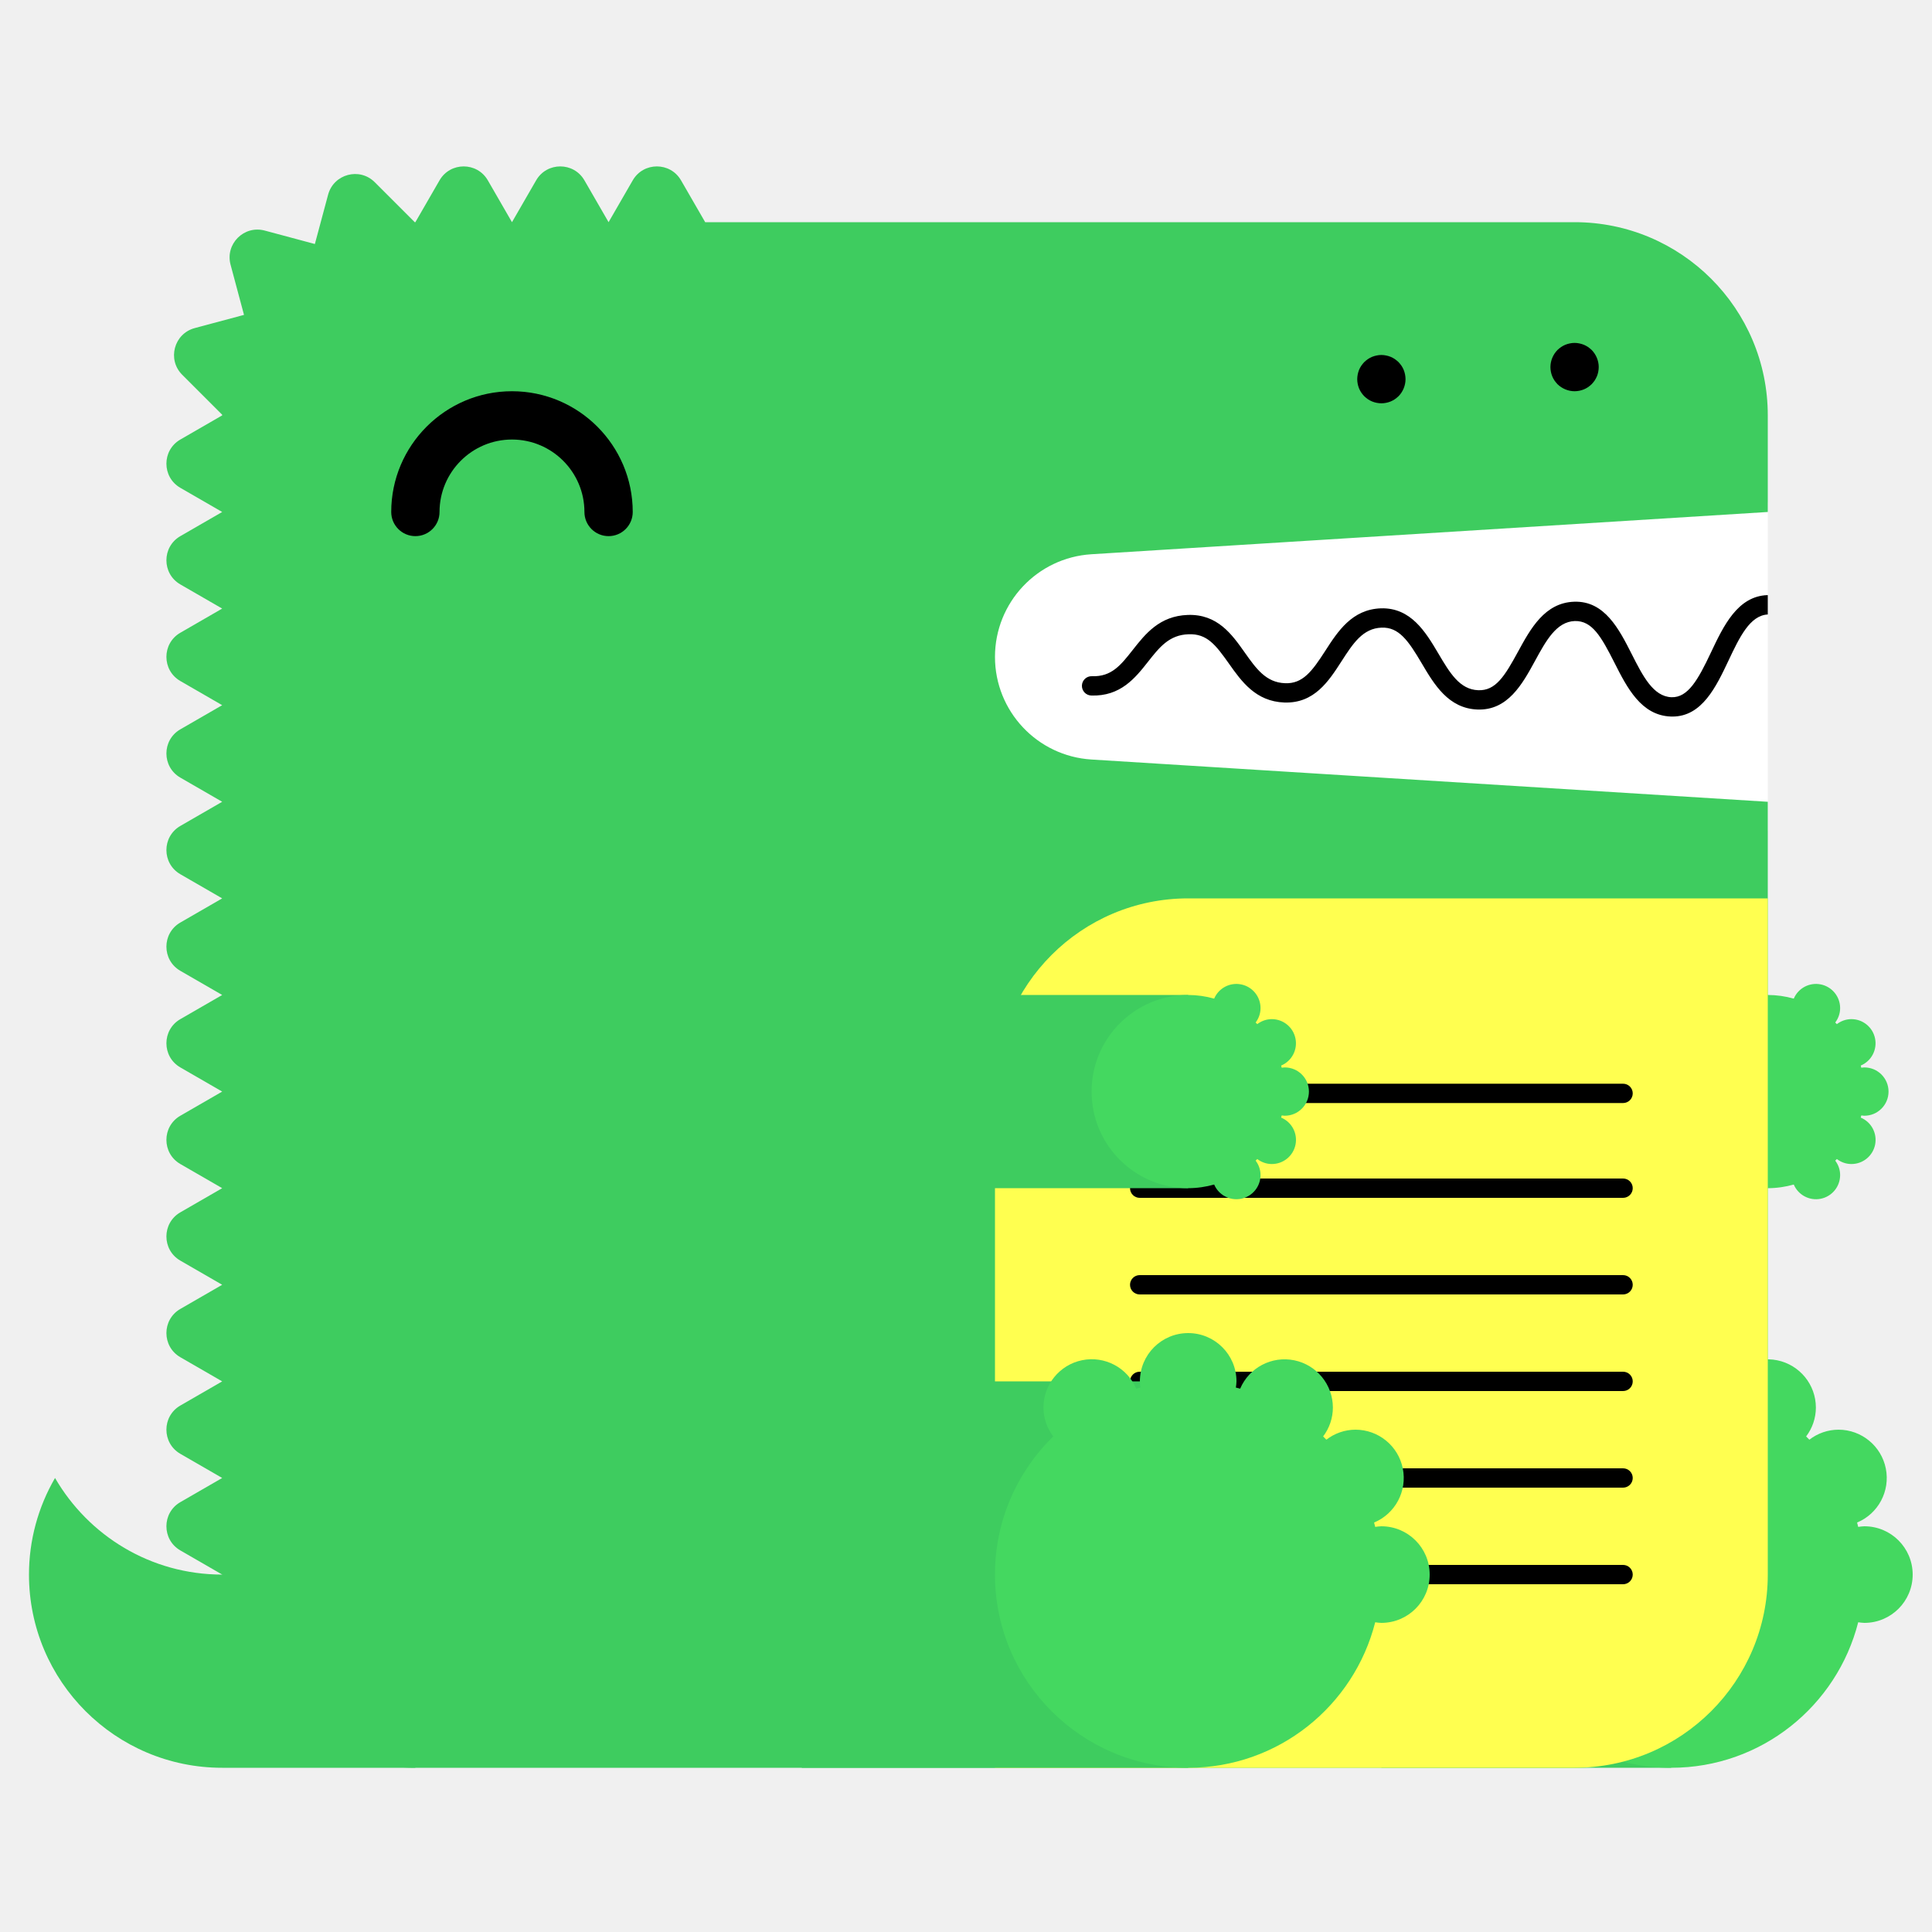
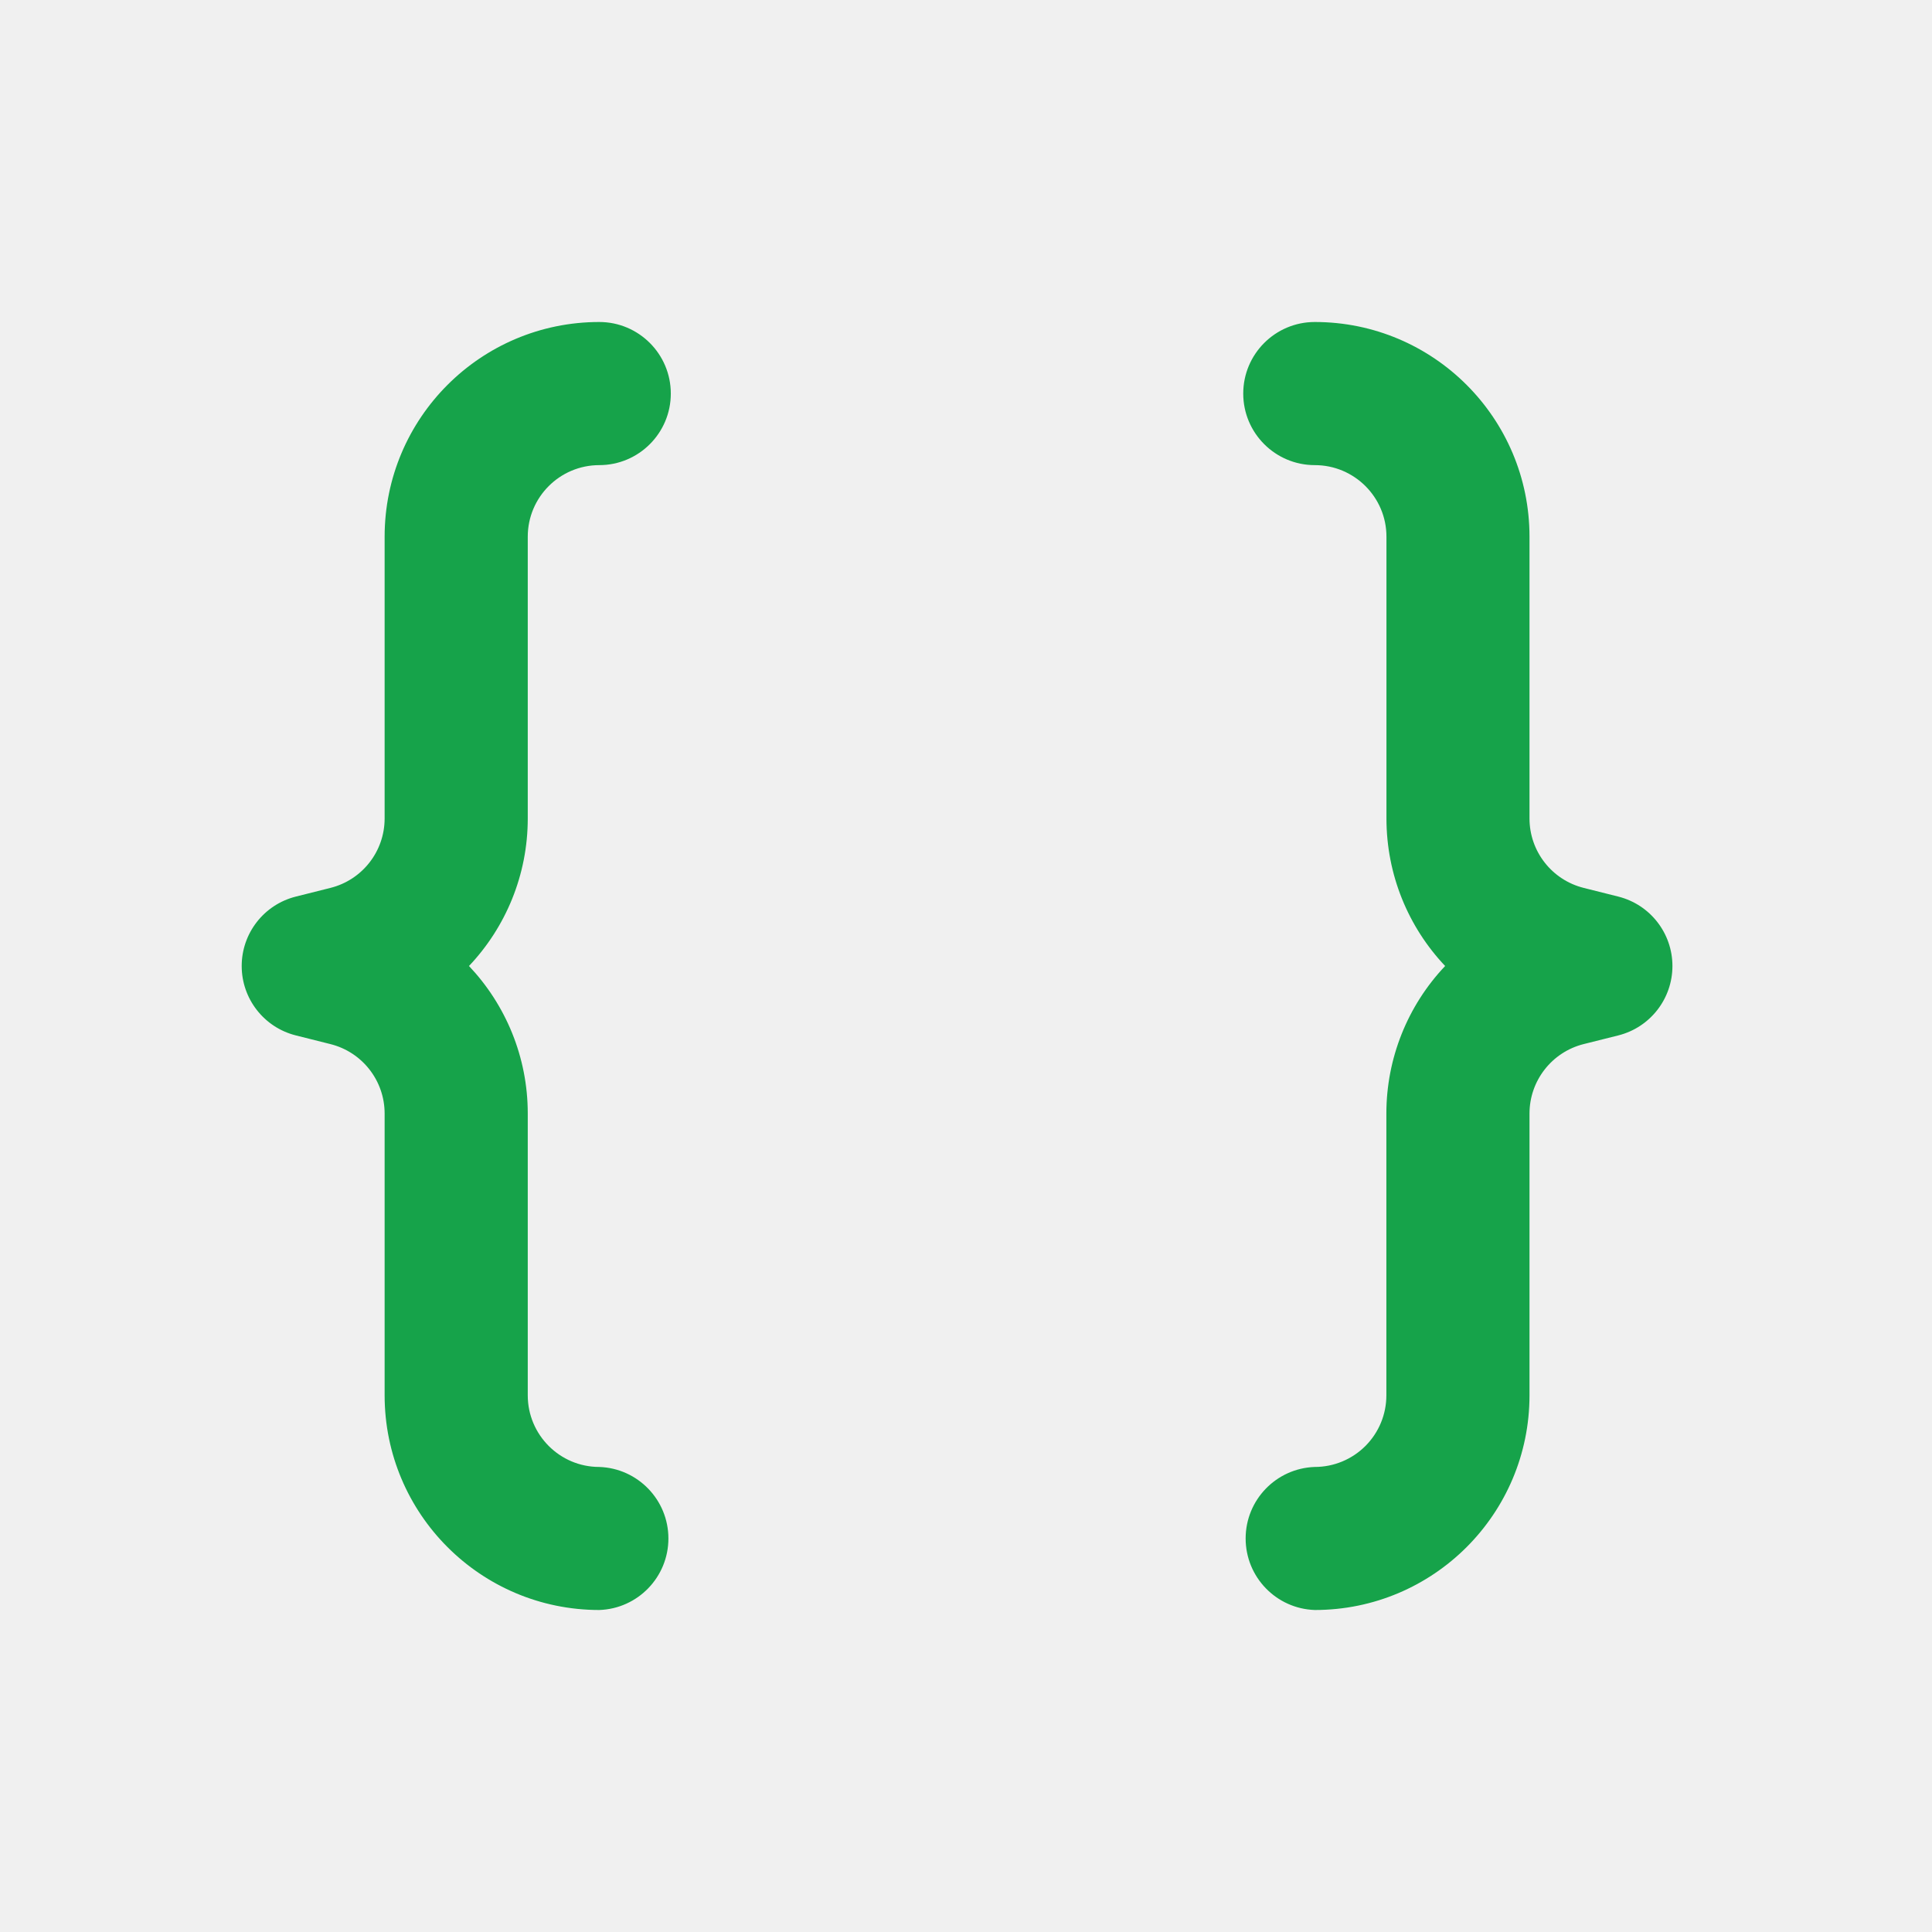
- <svg xmlns="http://www.w3.org/2000/svg" width="200" height="200" viewBox="0 0 200 200">
-   <g fill="none" fill-rule="evenodd">
-     <path fill="#FFF" d="M99 52h84v34H99z" />
-     <path d="M23 163c-7.398 0-13.843-4.027-17.303-10A19.886 19.886 0 0 0 3 163c0 11.046 8.954 20 20 20h20v-20H23z" fill="#3ECC5F" />
-     <path d="M112.98 57.376L183 53V43c0-11.046-8.954-20-20-20H73l-2.5-4.33c-1.112-1.925-3.889-1.925-5 0L63 23l-2.5-4.33c-1.111-1.925-3.889-1.925-5 0L53 23l-2.5-4.33c-1.111-1.925-3.889-1.925-5 0L43 23c-.022 0-.042.003-.065.003l-4.142-4.141c-1.57-1.571-4.252-.853-4.828 1.294l-1.369 5.104-5.192-1.392c-2.148-.575-4.111 1.389-3.535 3.536l1.39 5.193-5.102 1.367c-2.148.576-2.867 3.259-1.296 4.83l4.142 4.142c0 .021-.003.042-.003.064l-4.33 2.5c-1.925 1.111-1.925 3.889 0 5L23 53l-4.33 2.5c-1.925 1.111-1.925 3.889 0 5L23 63l-4.33 2.5c-1.925 1.111-1.925 3.889 0 5L23 73l-4.33 2.5c-1.925 1.111-1.925 3.889 0 5L23 83l-4.33 2.5c-1.925 1.111-1.925 3.889 0 5L23 93l-4.33 2.5c-1.925 1.111-1.925 3.889 0 5L23 103l-4.33 2.5c-1.925 1.111-1.925 3.889 0 5L23 113l-4.33 2.5c-1.925 1.111-1.925 3.889 0 5L23 123l-4.33 2.5c-1.925 1.111-1.925 3.889 0 5L23 133l-4.33 2.5c-1.925 1.111-1.925 3.889 0 5L23 143l-4.33 2.5c-1.925 1.111-1.925 3.889 0 5L23 153l-4.33 2.5c-1.925 1.111-1.925 3.889 0 5L23 163c0 11.046 8.954 20 20 20h120c11.046 0 20-8.954 20-20V83l-70.02-4.376A10.645 10.645 0 0 1 103 68c0-5.621 4.37-10.273 9.98-10.624" fill="#3ECC5F" />
-     <path fill="#3ECC5F" d="M143 183h30v-40h-30z" />
-     <path d="M193 158c-.219 0-.428.037-.639.064-.038-.15-.074-.301-.116-.451A5 5 0 0 0 190.32 148a4.96 4.96 0 0 0-3.016 1.036 26.531 26.531 0 0 0-.335-.336 4.955 4.955 0 0 0 1.011-2.987 5 5 0 0 0-9.599-1.959c-.148-.042-.297-.077-.445-.115.027-.211.064-.42.064-.639a5 5 0 0 0-5-5 5 5 0 0 0-5 5c0 .219.037.428.064.639-.148.038-.297.073-.445.115a4.998 4.998 0 0 0-9.599 1.959c0 1.125.384 2.151 1.011 2.987-3.717 3.632-6.031 8.693-6.031 14.3 0 11.046 8.954 20 20 20 9.339 0 17.16-6.41 19.361-15.064.211.027.42.064.639.064a5 5 0 0 0 5-5 5 5 0 0 0-5-5" fill="#44D860" />
-     <path fill="#3ECC5F" d="M153 123h30v-20h-30z" />
-     <path d="M193 115.5a2.5 2.5 0 1 0 0-5c-.109 0-.214.019-.319.032-.02-.075-.037-.15-.058-.225a2.501 2.501 0 0 0-.963-4.807c-.569 0-1.088.197-1.508.518a6.653 6.653 0 0 0-.168-.168c.314-.417.506-.931.506-1.494a2.5 2.5 0 0 0-4.8-.979A9.987 9.987 0 0 0 183 103c-5.522 0-10 4.478-10 10s4.478 10 10 10c.934 0 1.833-.138 2.69-.377a2.5 2.5 0 0 0 4.8-.979c0-.563-.192-1.077-.506-1.494.057-.055.113-.111.168-.168.42.321.939.518 1.508.518a2.5 2.5 0 0 0 .963-4.807c.021-.074.038-.15.058-.225.105.013.21.032.319.032" fill="#44D860" />
-     <path d="M63 55.5a2.5 2.5 0 0 1-2.5-2.5c0-4.136-3.364-7.5-7.5-7.5s-7.5 3.364-7.5 7.5a2.5 2.5 0 1 1-5 0c0-6.893 5.607-12.5 12.5-12.5S65.5 46.107 65.5 53a2.5 2.5 0 0 1-2.5 2.5" fill="#000" />
-     <path d="M103 183h60c11.046 0 20-8.954 20-20V93h-60c-11.046 0-20 8.954-20 20v70z" fill="#FFFF50" />
-     <path d="M168.02 124h-50.04a1 1 0 1 1 0-2h50.04a1 1 0 1 1 0 2m0 20h-50.04a1 1 0 1 1 0-2h50.04a1 1 0 1 1 0 2m0 20h-50.04a1 1 0 1 1 0-2h50.04a1 1 0 1 1 0 2m0-49.814h-50.04a1 1 0 1 1 0-2h50.04a1 1 0 1 1 0 2m0 19.814h-50.04a1 1 0 1 1 0-2h50.04a1 1 0 1 1 0 2m0 20h-50.04a1 1 0 1 1 0-2h50.04a1 1 0 1 1 0 2M183 61.611c-.012 0-.022-.006-.034-.005-3.09.105-4.552 3.196-5.842 5.923-1.346 2.85-2.387 4.703-4.093 4.647-1.889-.068-2.969-2.202-4.113-4.46-1.314-2.594-2.814-5.536-5.963-5.426-3.046.104-4.513 2.794-5.807 5.167-1.377 2.528-2.314 4.065-4.121 3.994-1.927-.07-2.951-1.805-4.136-3.813-1.321-2.236-2.848-4.75-5.936-4.664-2.994.103-4.465 2.385-5.763 4.4-1.373 2.13-2.335 3.428-4.165 3.351-1.973-.07-2.992-1.51-4.171-3.177-1.324-1.873-2.816-3.993-5.895-3.89-2.928.1-4.399 1.97-5.696 3.618-1.232 1.564-2.194 2.802-4.229 2.724a1 1 0 0 0-.072 2c3.017.101 4.545-1.8 5.872-3.487 1.177-1.496 2.193-2.787 4.193-2.855 1.926-.082 2.829 1.115 4.195 3.045 1.297 1.834 2.769 3.914 5.731 4.021 3.103.104 4.596-2.215 5.918-4.267 1.182-1.834 2.202-3.417 4.15-3.484 1.793-.067 2.769 1.35 4.145 3.681 1.297 2.197 2.766 4.686 5.787 4.796 3.125.108 4.634-2.62 5.949-5.035 1.139-2.088 2.214-4.06 4.119-4.126 1.793-.042 2.728 1.595 4.111 4.33 1.292 2.553 2.757 5.445 5.825 5.556l.169.003c3.064 0 4.518-3.075 5.805-5.794 1.139-2.41 2.217-4.68 4.067-4.773v-2z" fill="#000" />
-     <path fill="#3ECC5F" d="M83 183h40v-40H83z" />
-     <path d="M143 158c-.219 0-.428.037-.639.064-.038-.15-.074-.301-.116-.451A5 5 0 0 0 140.32 148a4.96 4.96 0 0 0-3.016 1.036 26.531 26.531 0 0 0-.335-.336 4.955 4.955 0 0 0 1.011-2.987 5 5 0 0 0-9.599-1.959c-.148-.042-.297-.077-.445-.115.027-.211.064-.42.064-.639a5 5 0 0 0-5-5 5 5 0 0 0-5 5c0 .219.037.428.064.639-.148.038-.297.073-.445.115a4.998 4.998 0 0 0-9.599 1.959c0 1.125.384 2.151 1.011 2.987-3.717 3.632-6.031 8.693-6.031 14.3 0 11.046 8.954 20 20 20 9.339 0 17.16-6.41 19.361-15.064.211.027.42.064.639.064a5 5 0 0 0 5-5 5 5 0 0 0-5-5" fill="#44D860" />
-     <path fill="#3ECC5F" d="M83 123h40v-20H83z" />
-     <path d="M133 115.5a2.5 2.5 0 1 0 0-5c-.109 0-.214.019-.319.032-.02-.075-.037-.15-.058-.225a2.501 2.501 0 0 0-.963-4.807c-.569 0-1.088.197-1.508.518a6.653 6.653 0 0 0-.168-.168c.314-.417.506-.931.506-1.494a2.5 2.5 0 0 0-4.8-.979A9.987 9.987 0 0 0 123 103c-5.522 0-10 4.478-10 10s4.478 10 10 10c.934 0 1.833-.138 2.69-.377a2.5 2.5 0 0 0 4.8-.979c0-.563-.192-1.077-.506-1.494.057-.055.113-.111.168-.168.42.321.939.518 1.508.518a2.5 2.5 0 0 0 .963-4.807c.021-.074.038-.15.058-.225.105.013.21.032.319.032" fill="#44D860" />
-     <path d="M143 41.75c-.16 0-.33-.02-.49-.05a2.52 2.52 0 0 1-.47-.14c-.15-.06-.29-.14-.431-.23-.13-.09-.259-.2-.38-.31-.109-.12-.219-.24-.309-.38s-.17-.28-.231-.43a2.619 2.619 0 0 1-.189-.96c0-.16.02-.33.05-.49.03-.16.08-.31.139-.47.061-.15.141-.29.231-.43.09-.13.2-.26.309-.38.121-.11.25-.22.38-.31.141-.09.281-.17.431-.23.149-.06.31-.11.47-.14.32-.07.65-.07.98 0 .159.03.32.08.47.14.149.06.29.14.43.23.13.09.259.2.38.31.11.12.22.25.31.38.09.14.17.28.23.43.06.16.11.31.14.47.029.16.05.33.05.49 0 .66-.271 1.31-.73 1.77-.121.11-.25.22-.38.31-.14.09-.281.17-.43.23a2.565 2.565 0 0 1-.96.19m20-1.25c-.66 0-1.3-.27-1.771-.73a3.802 3.802 0 0 1-.309-.38c-.09-.14-.17-.28-.231-.43a2.619 2.619 0 0 1-.189-.96c0-.66.27-1.3.729-1.77.121-.11.25-.22.38-.31.141-.09.281-.17.431-.23.149-.06.31-.11.47-.14.32-.07.66-.07.98 0 .159.03.32.08.47.14.149.06.29.14.43.23.13.09.259.2.38.31.459.47.73 1.11.73 1.77 0 .16-.021.33-.05.49-.03.16-.08.32-.14.47-.07.15-.14.29-.23.43-.09.13-.2.26-.31.38-.121.11-.25.22-.38.31-.14.09-.281.17-.43.23a2.565 2.565 0 0 1-.96.19" fill="#000" />
-   </g>
+ <svg xmlns="http://www.w3.org/2000/svg" fill="none" viewBox="0 0 24 24">
+   <path fill="#16A34A" d="M4.778 6.667A2.667 2.667 0 017.444 4a.889.889 0 010 1.778.889.889 0 00-.888.889v3.5c0 .701-.273 1.35-.73 1.833.457.483.73 1.132.73 1.832v3.501c0 .491.398.89.888.89a.889.889 0 010 1.777 2.667 2.667 0 01-2.666-2.667v-3.5a.889.889 0 00-.674-.863l-.43-.108a.889.889 0 010-1.724l.43-.108a.889.889 0 00.674-.862V6.667zm14.222 0A2.667 2.667 0 0016.333 4a.889.889 0 000 1.778c.491 0 .89.398.89.889v3.5c0 .701.272 1.35.729 1.833a2.664 2.664 0 00-.73 1.832v3.501a.889.889 0 01-.889.89.889.889 0 000 1.777A2.667 2.667 0 0019 17.333v-3.5c0-.408.278-.764.673-.863l.431-.108a.889.889 0 000-1.724l-.43-.108a.889.889 0 01-.674-.862V6.667z" />
</svg>
